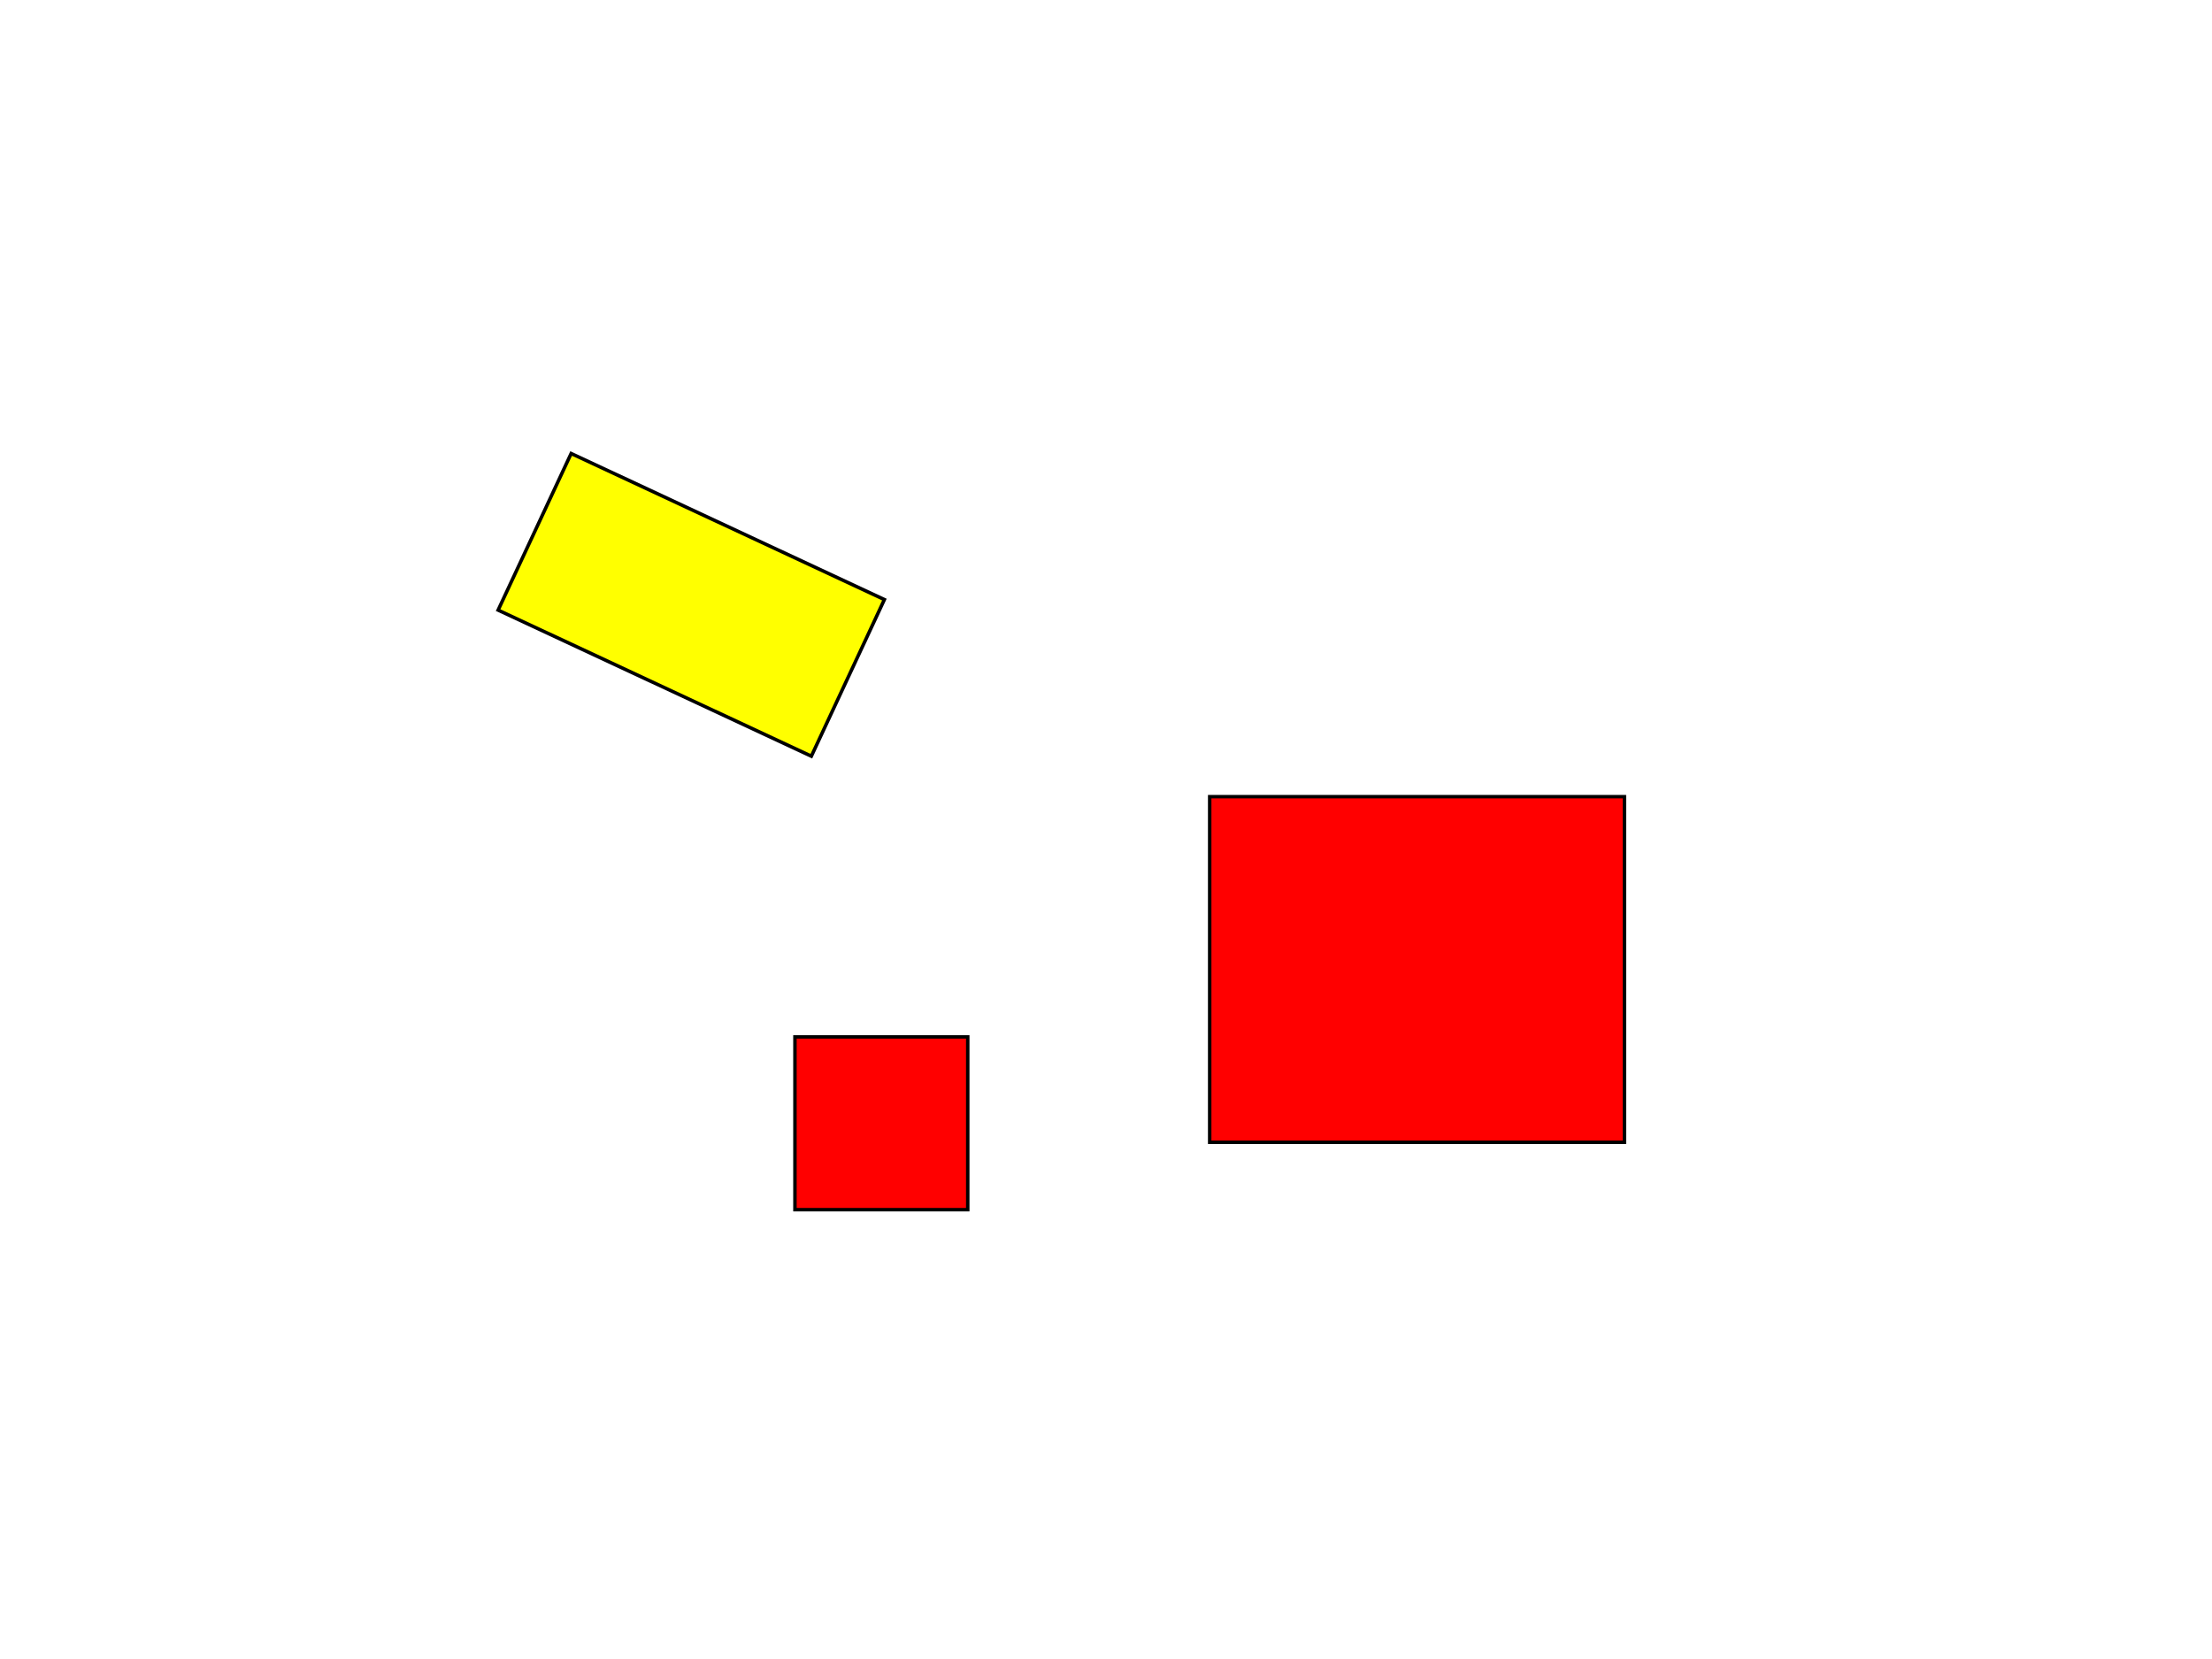
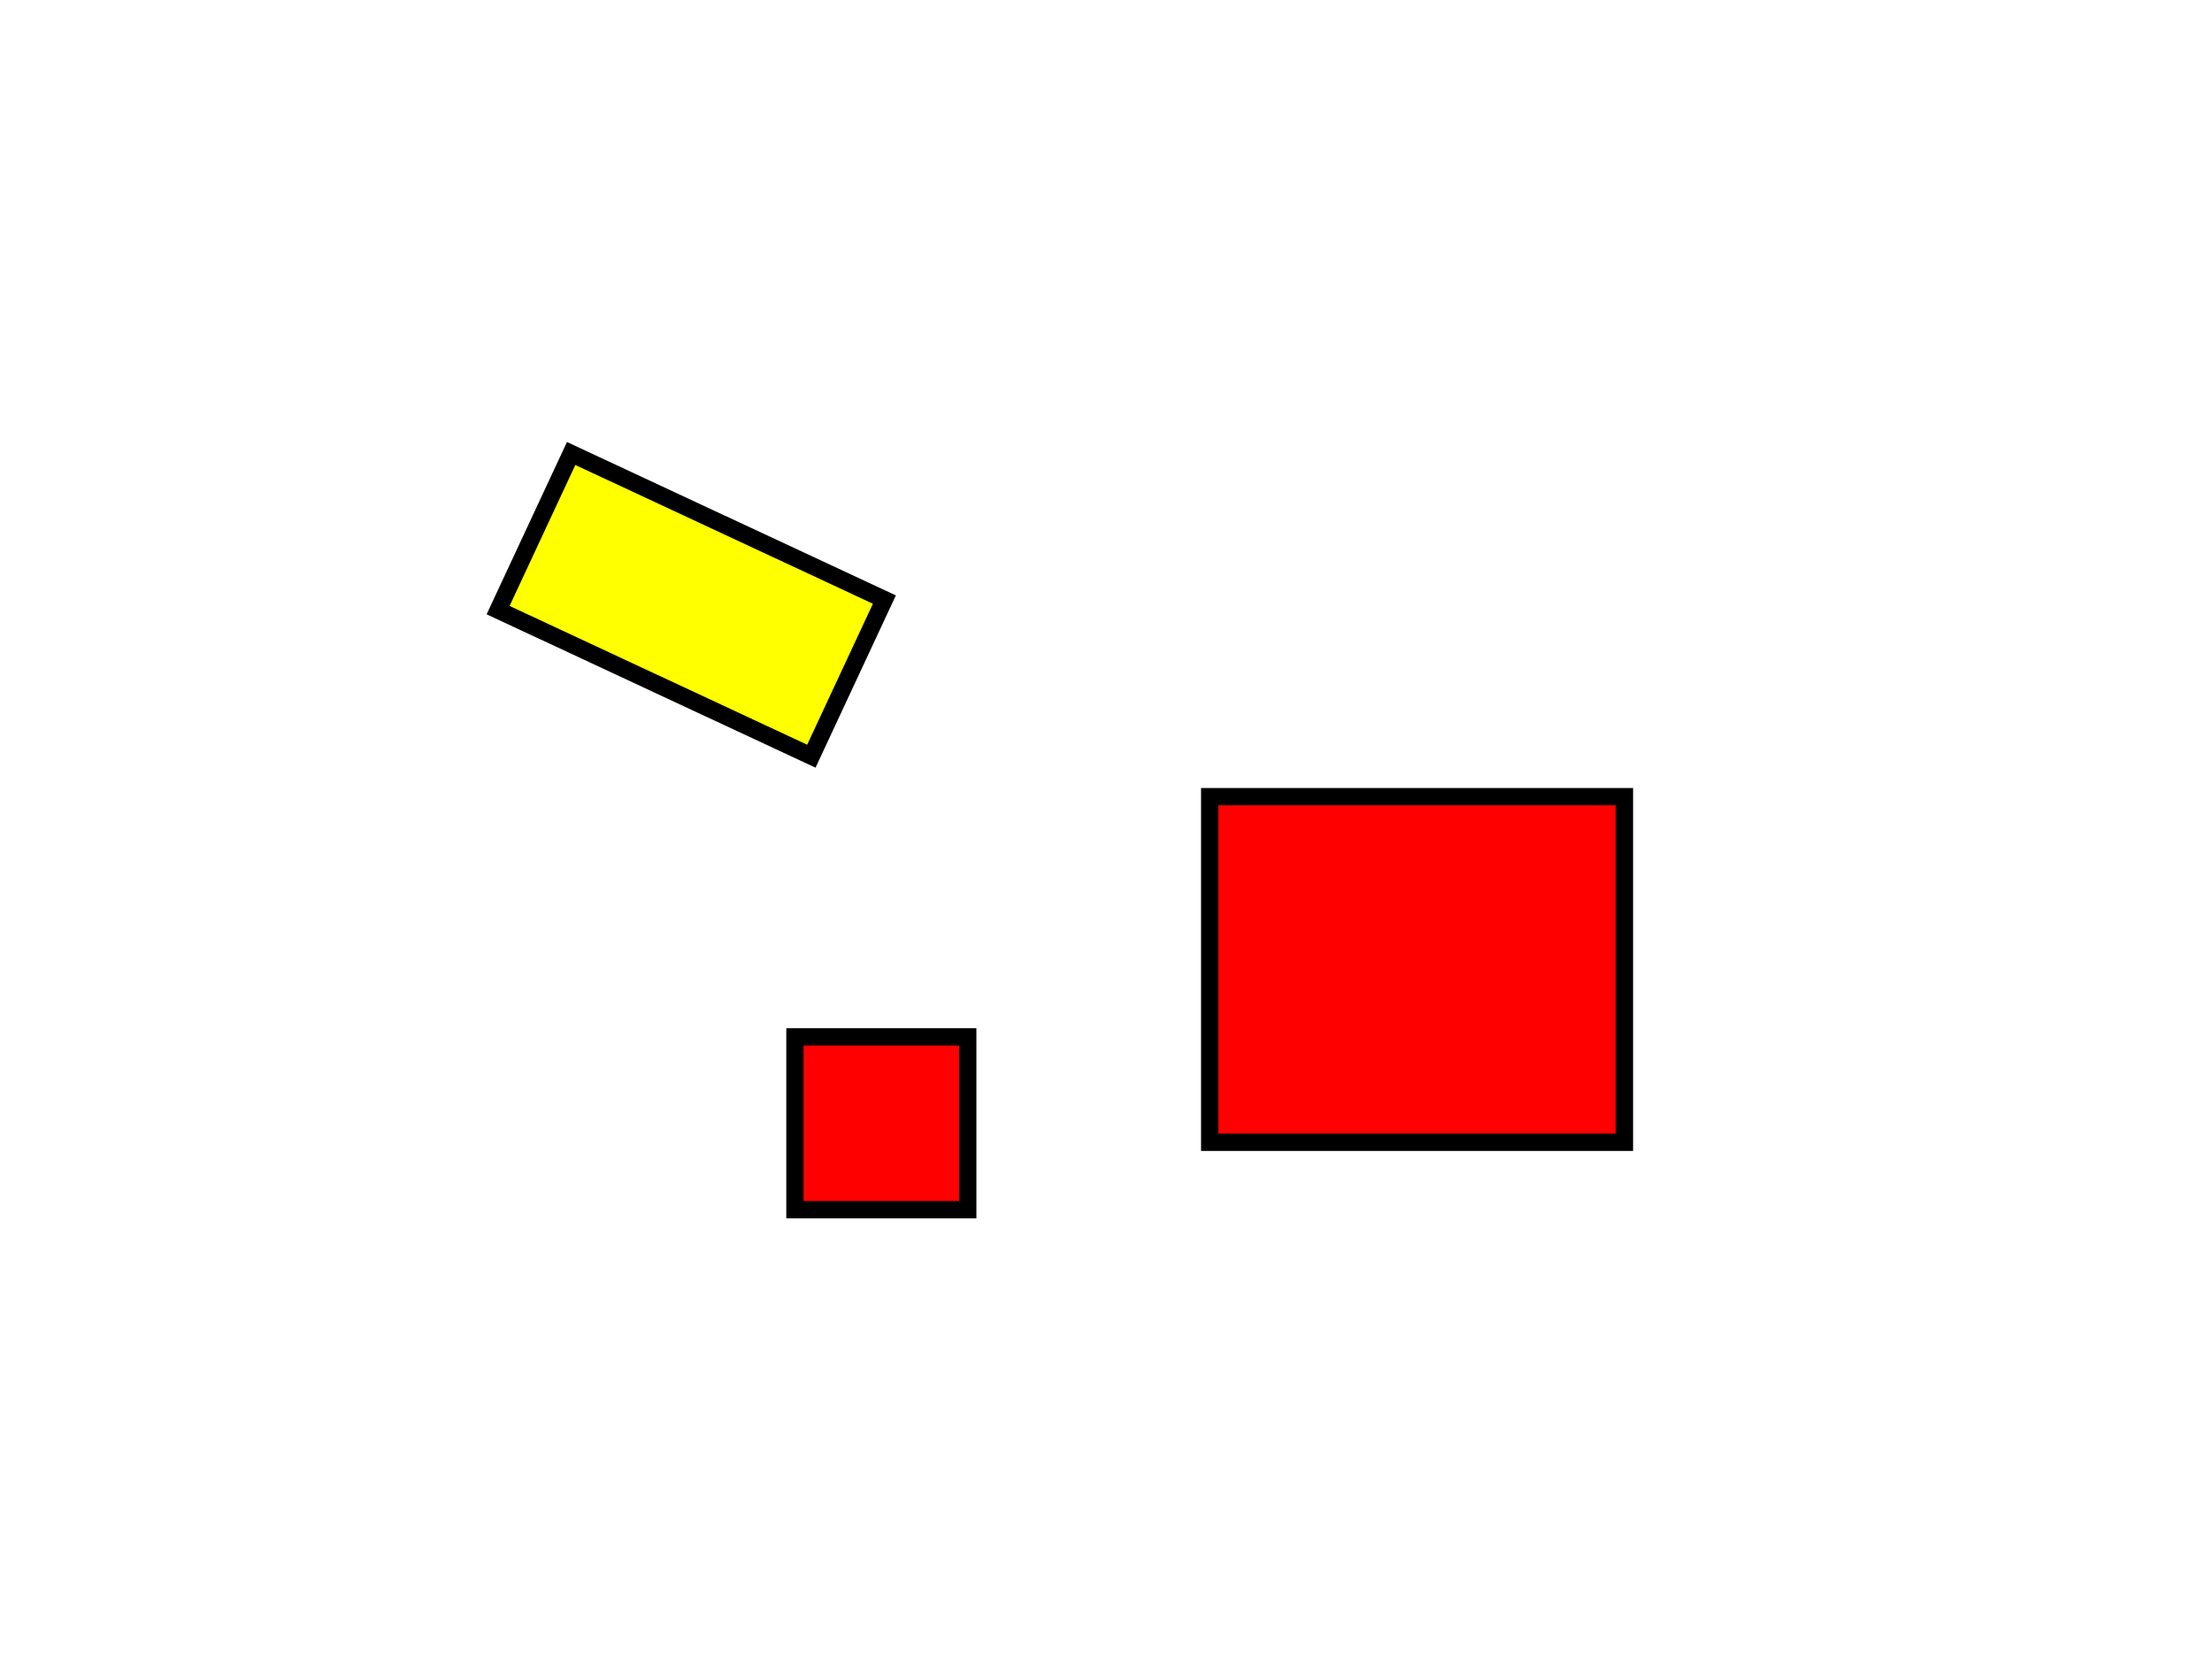
<svg xmlns="http://www.w3.org/2000/svg" width="640" height="480">
  <g class="layer">
-     <rect fill="#ffff00" height="50" id="svg_1" stroke="#000000" transform="rotate(25 200 175)" width="100" x="150" y="150" />
-     <rect fill="#FF0000" height="100" id="svg_2" stroke="#000000" width="120" x="350" y="230.5" />
-     <rect fill="#FF0000" height="50" id="svg_3" stroke="#000000" transform="matrix(1 0 0 1 0 0)" width="50" x="230" y="300" />
+     <rect fill="#ffff00" height="50" id="svg_1" stroke="#000000" stroke-width="5" transform="rotate(25 200 175)" width="100" x="150" y="150" />
+     <rect fill="#FF0000" height="100" id="svg_2" stroke="#000000" stroke-width="5" width="120" x="350" y="230.5" />
+     <rect fill="#FF0000" height="50" id="svg_3" stroke="#000000" stroke-width="5" transform="matrix(1 0 0 1 0 0)" width="50" x="230" y="300" />
  </g>
</svg>
